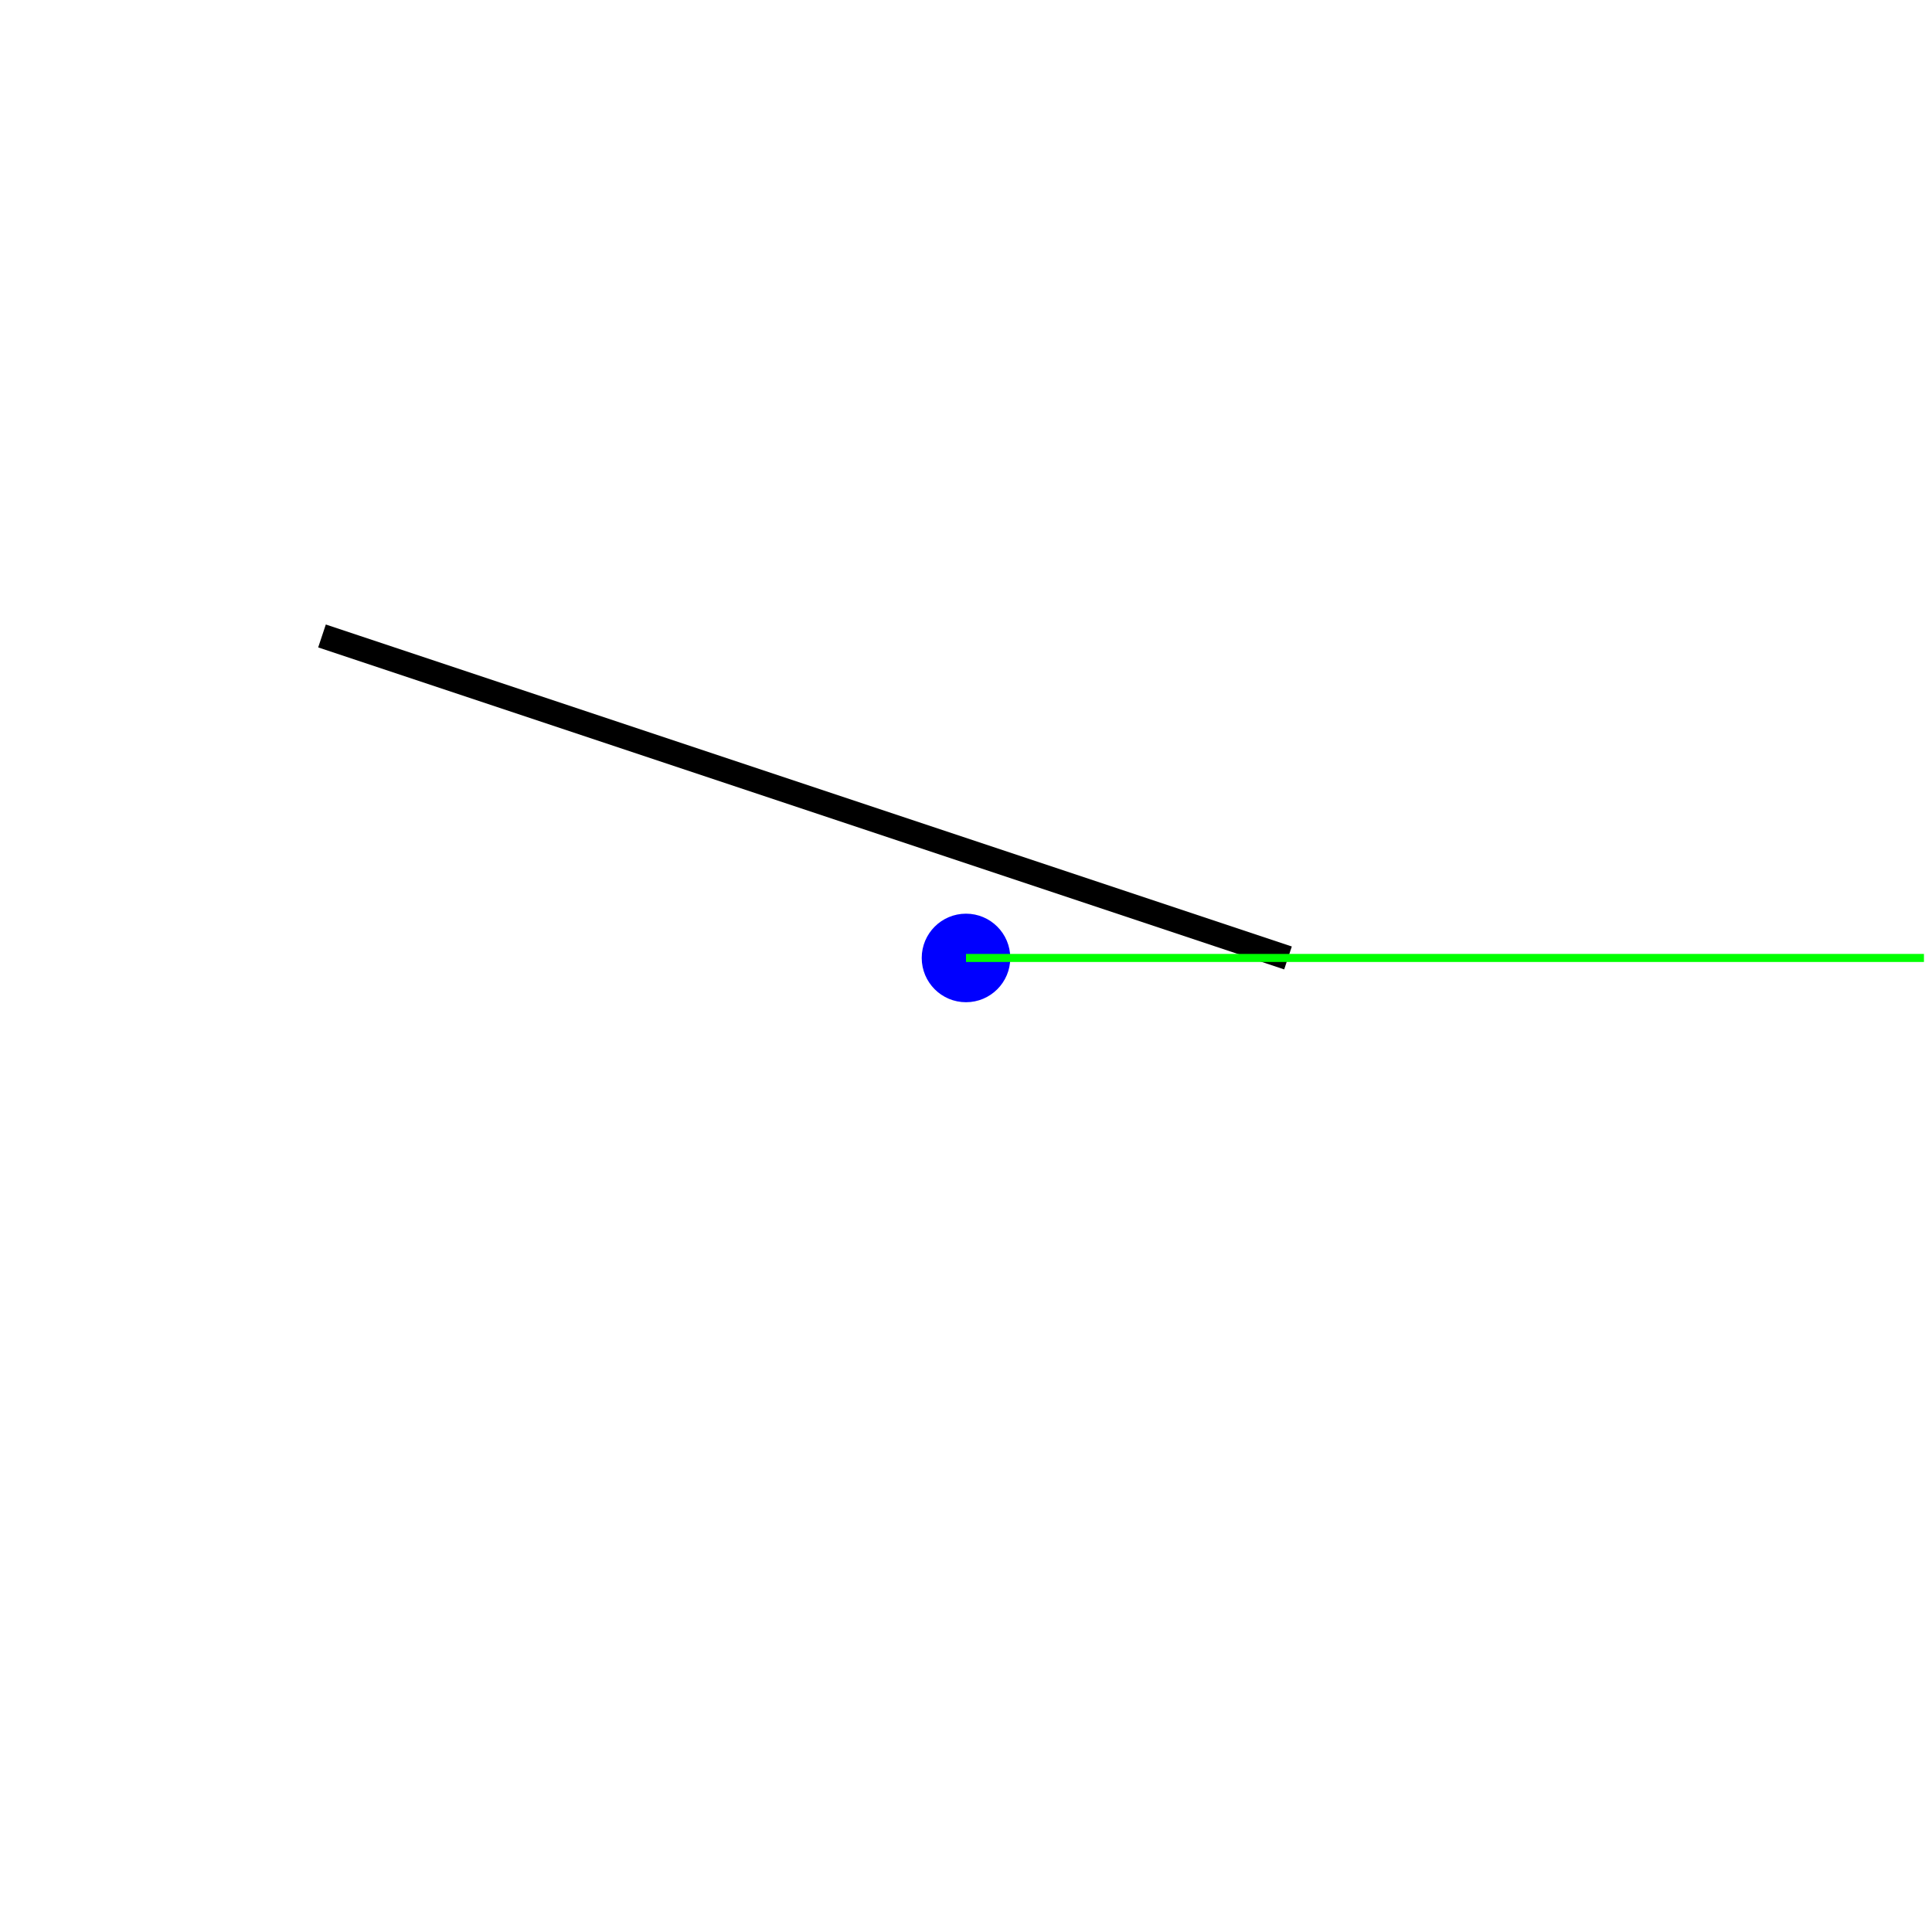
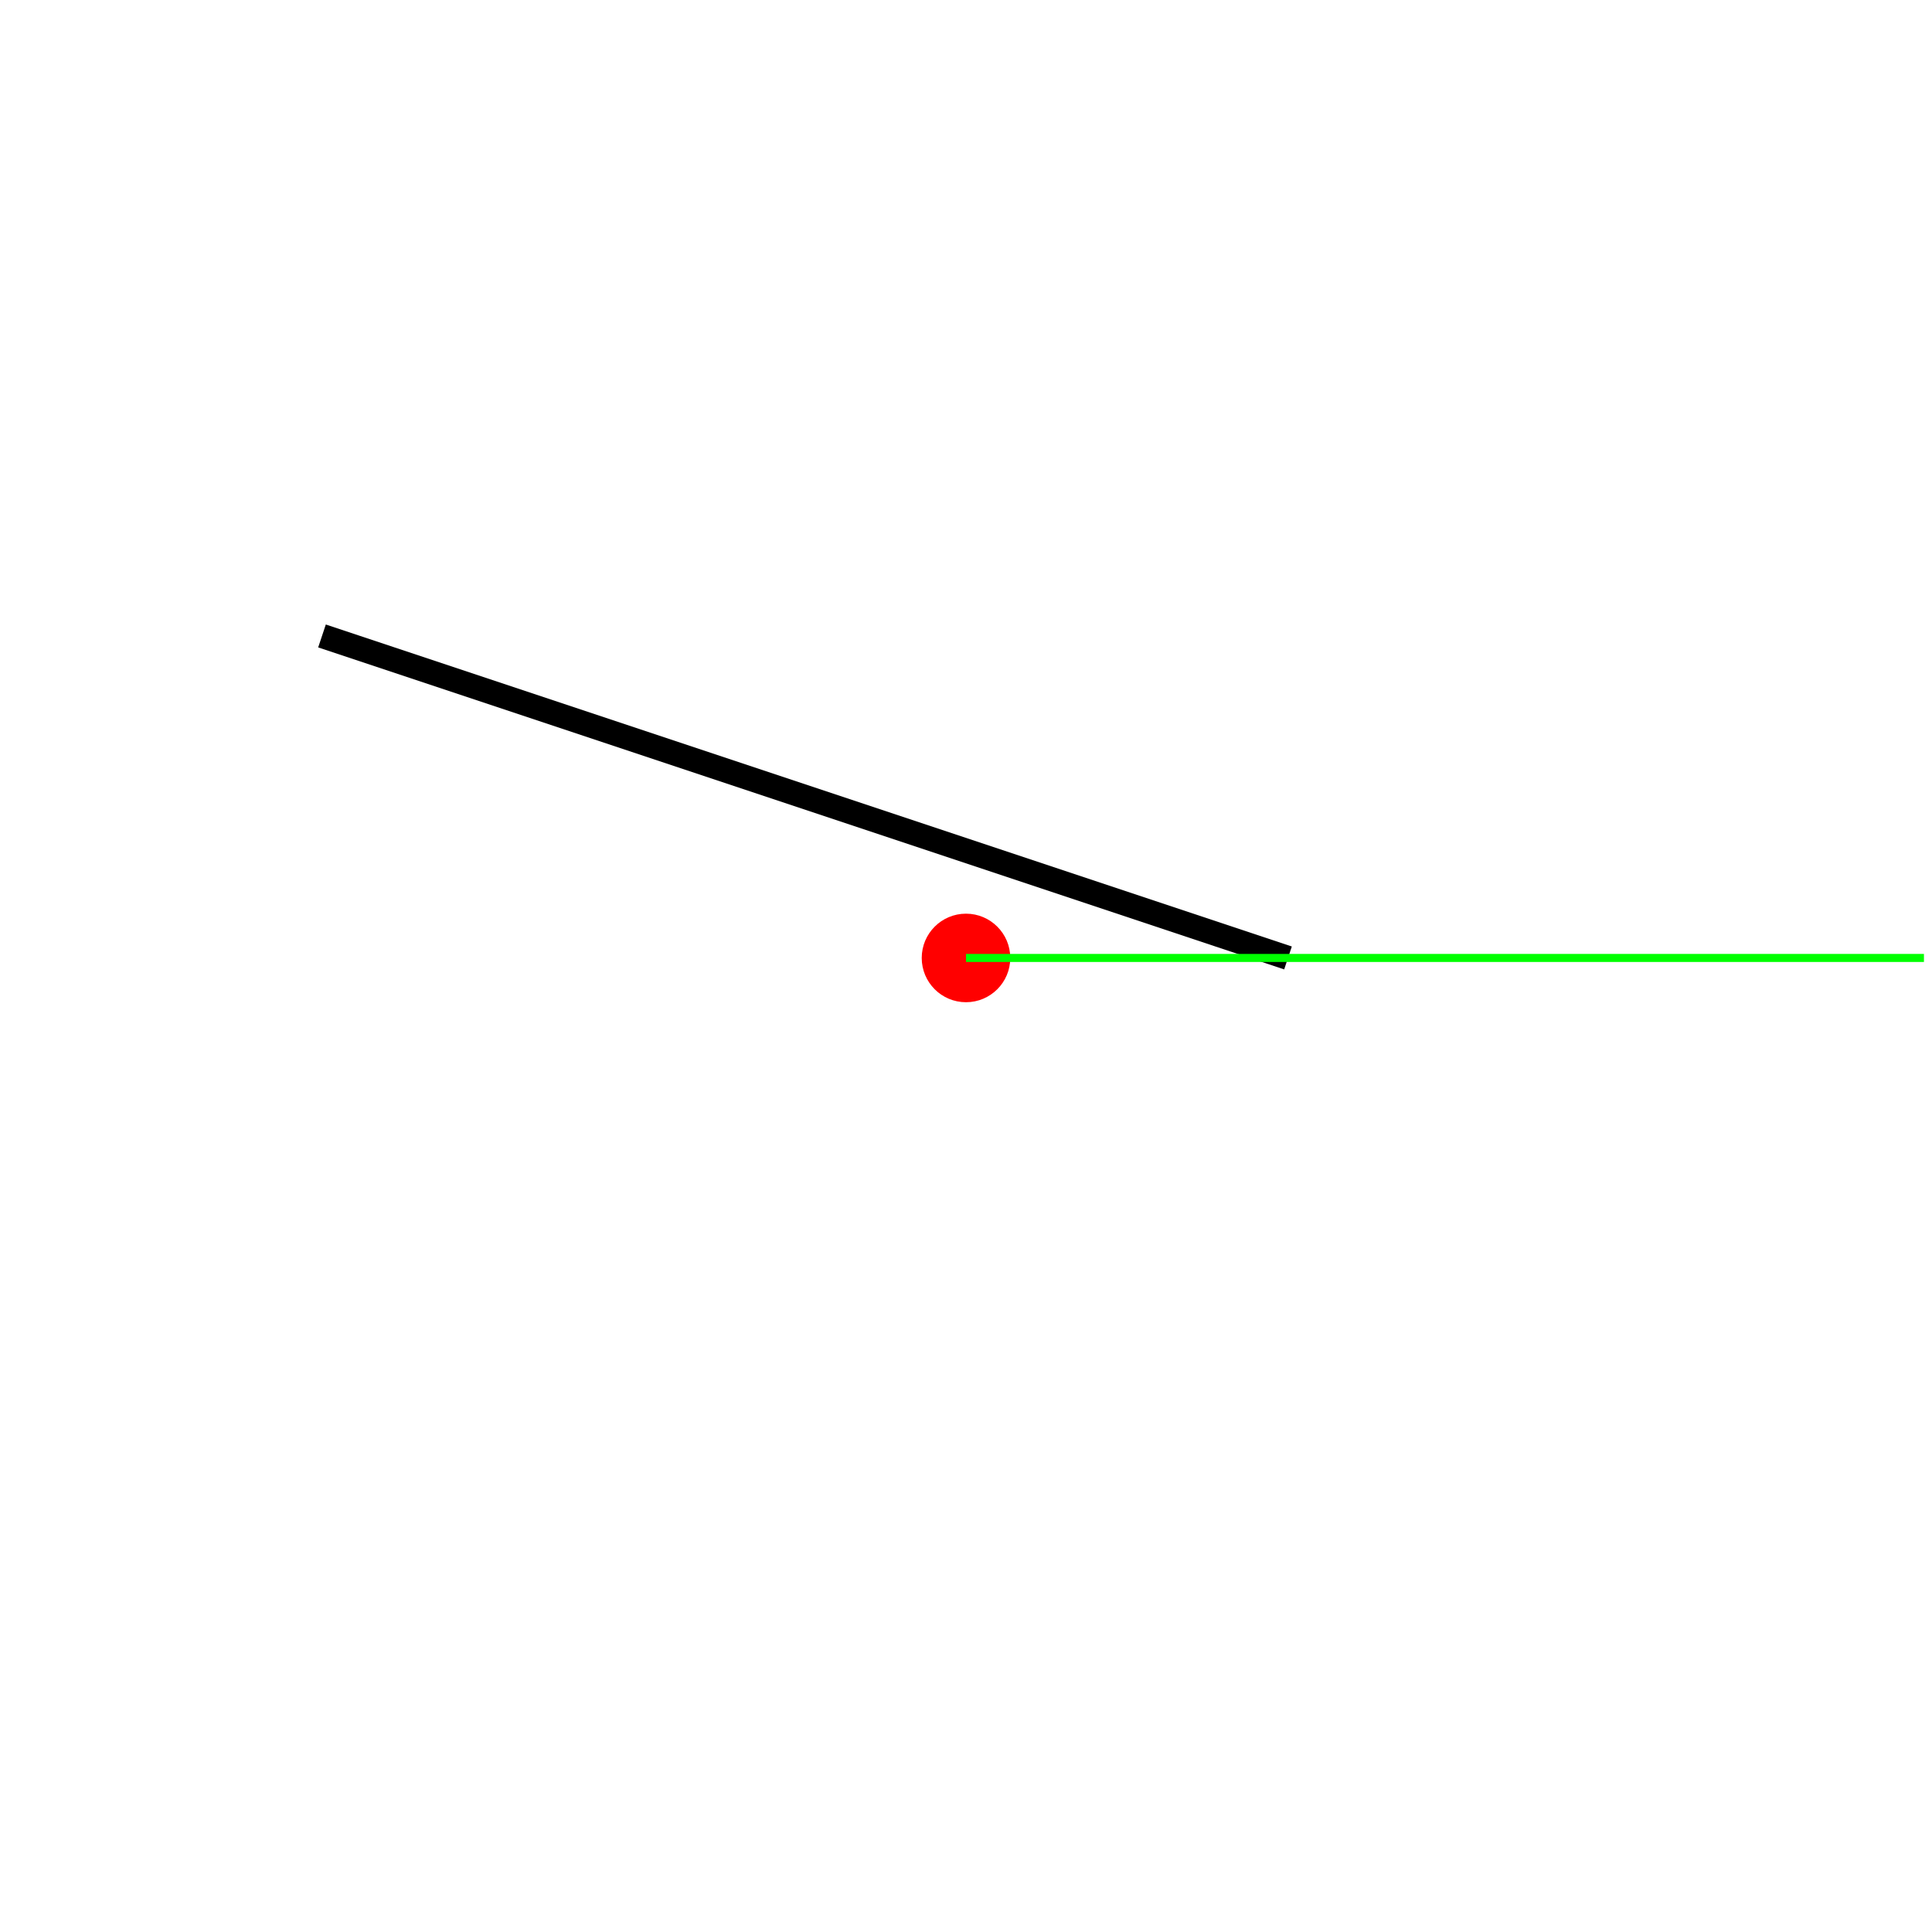
<svg xmlns="http://www.w3.org/2000/svg" version="1.1" width="240" height="240">
  <rect x="0" y="0" width="240" height="240" stroke="#ffffff" fill="#ffffff" />
  <polygon points=" 40,79 160,119 " stroke-width="3" stroke="#000000" fill="none" />
-   <circle cx="120" cy="119" r="5" stroke="#0000ff" fill="#0000ff" />
+   <circle cx="120" cy="119" r="5" stroke="#ff0000" fill="#ff0000" />
  <line x1="120" y1="119" x2="239" y2="119" stroke-width="1" stroke="#00ff00" fill="none" />
</svg>
